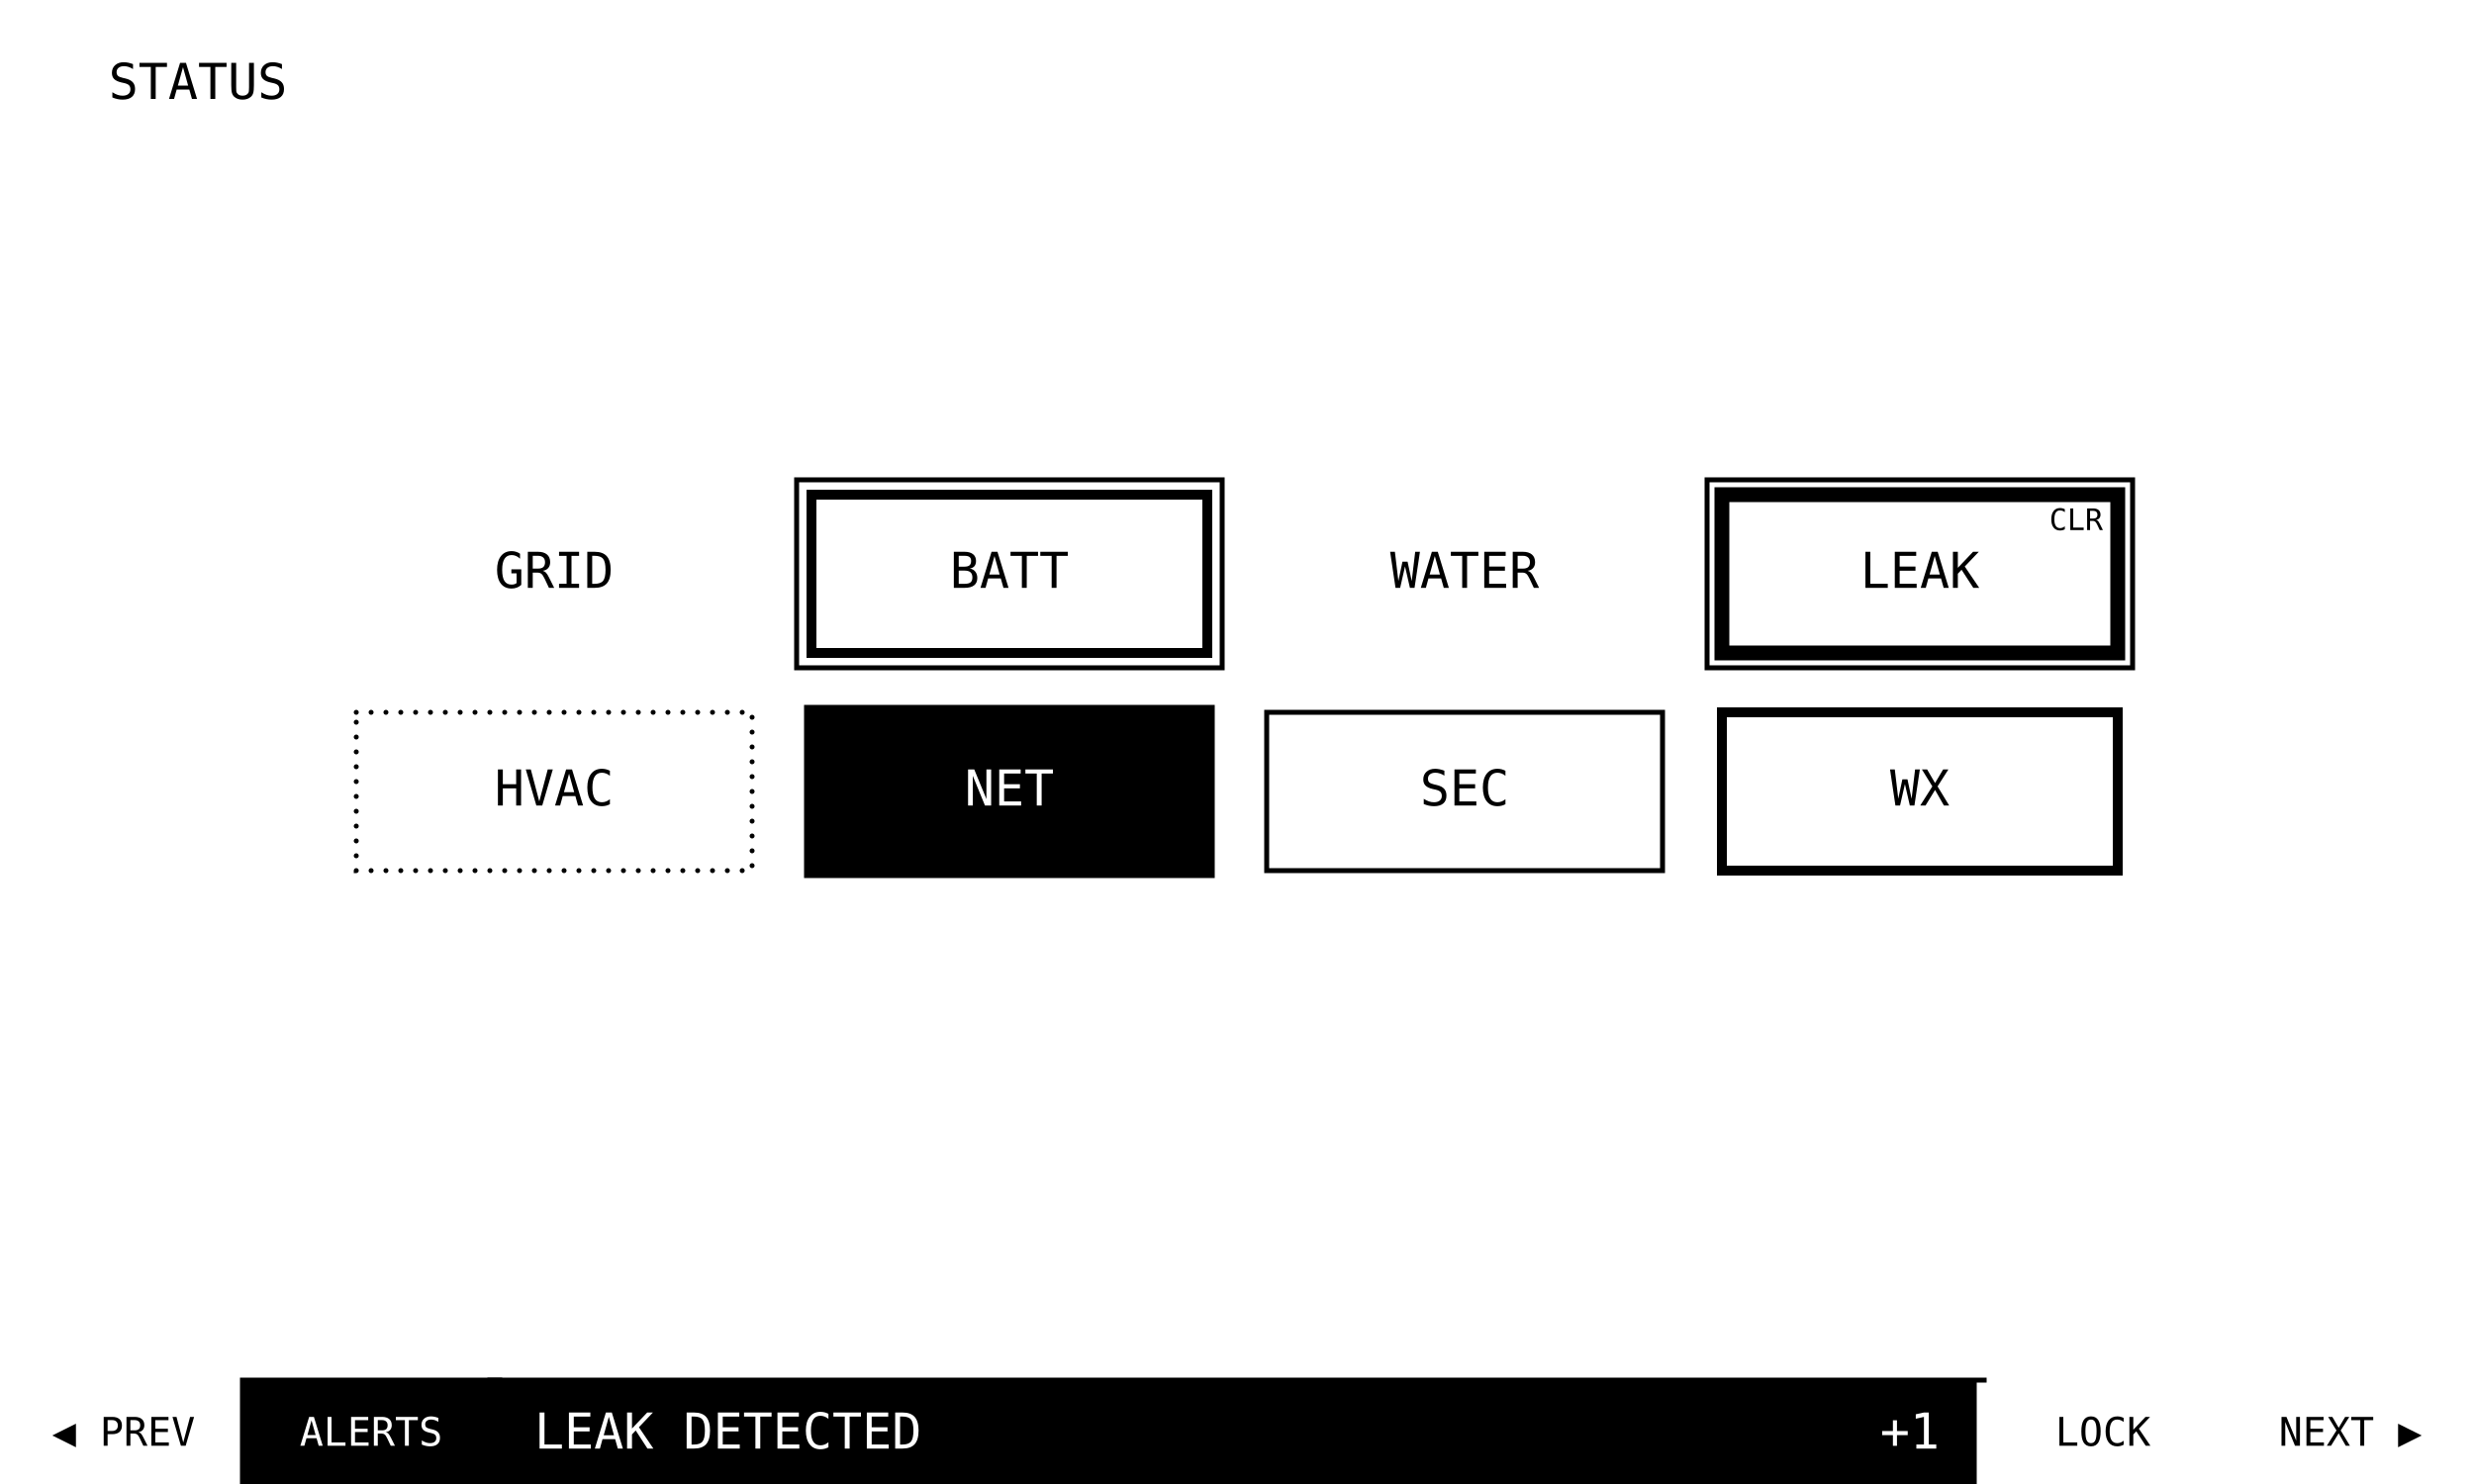
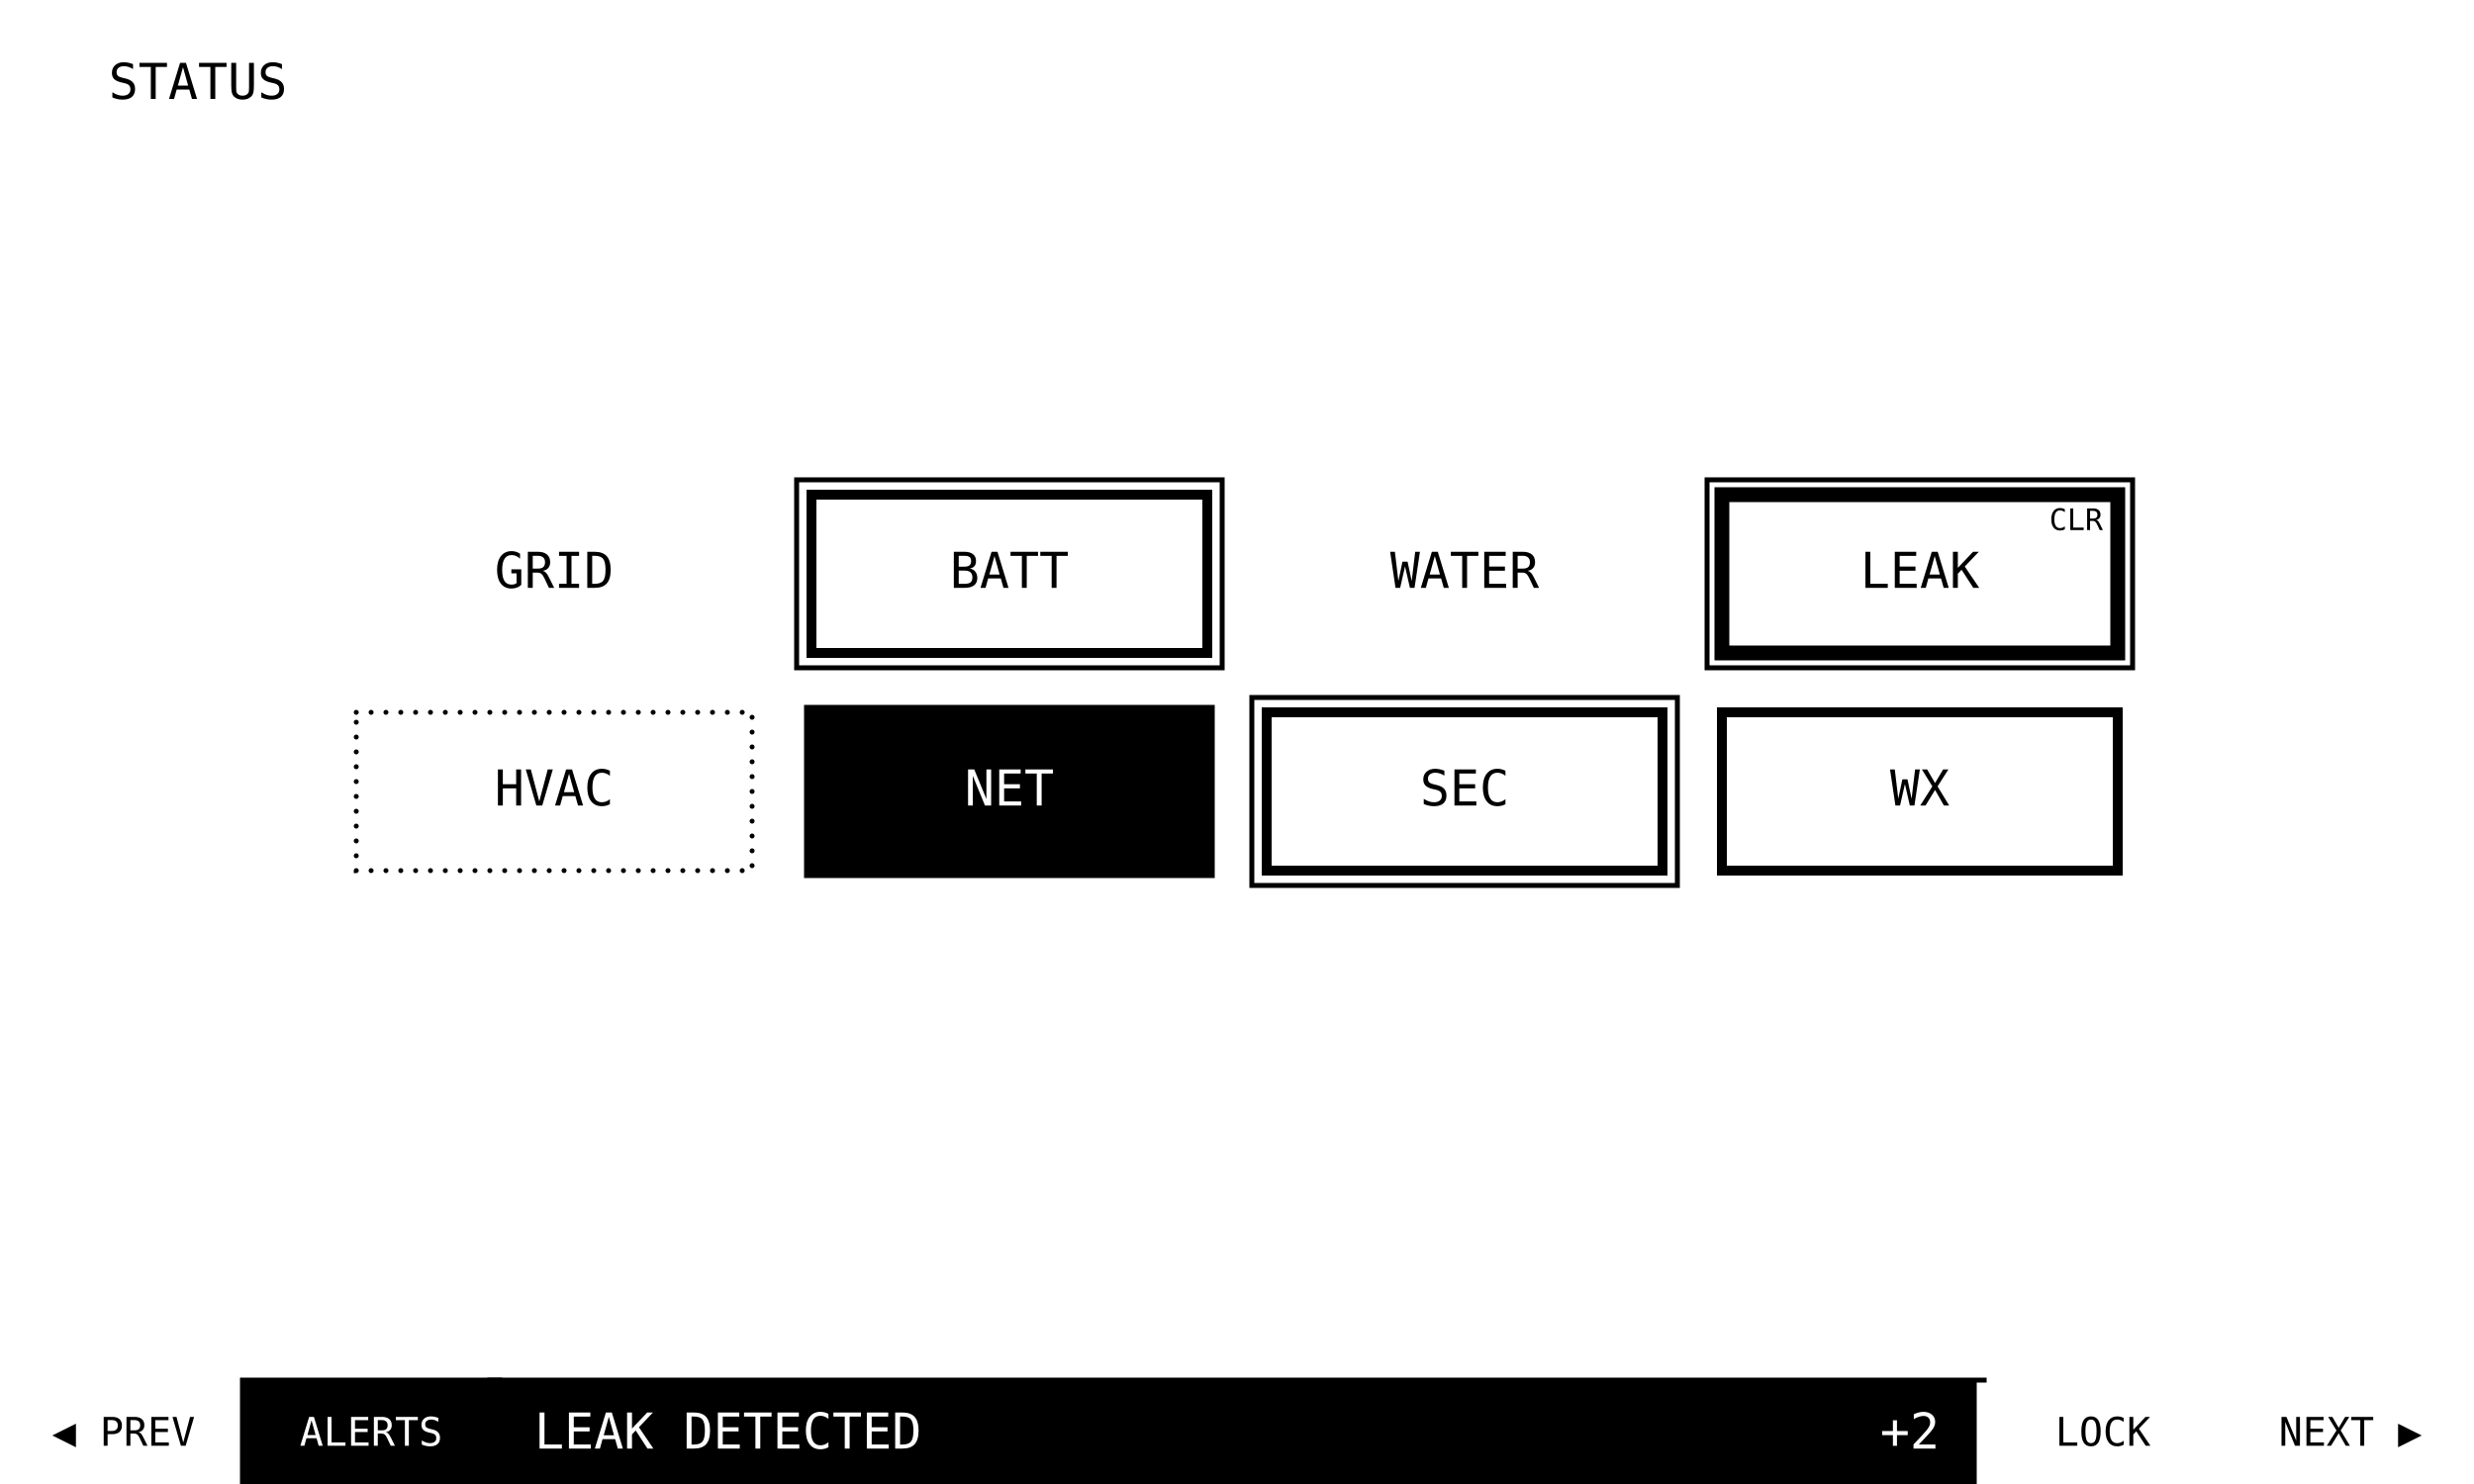
<svg xmlns="http://www.w3.org/2000/svg" viewBox="0 0 1000 600" width="1280" height="768" data-page="status" data-theme="eink_mono">
  <rect x="0" y="0" width="1000" height="600" fill="#ffffff" />
  <g id="title">
    <text x="80" y="40" text-anchor="middle" font-family="DejaVu Sans Mono, monospace" font-size="20" fill="#000000">STATUS</text>
  </g>
  <g id="annunciator">
    <g id="annunciator.GRID">
      <g>
        <rect x="144" y="200" width="160" height="64" fill="none" stroke="#ffffff" stroke-width="2" />
        <text x="224" y="232" text-anchor="middle" dominant-baseline="middle" font-family="DejaVu Sans Mono, monospace" font-size="20" fill="#000000">GRID</text>
      </g>
    </g>
    <g id="annunciator.BATT">
      <g>
        <rect x="328" y="200" width="160" height="64" fill="none" stroke="#000000" stroke-width="4" />
        <rect x="322" y="194" width="172" height="76" fill="none" stroke="#000000" stroke-width="2" />
        <text x="408" y="232" text-anchor="middle" dominant-baseline="middle" font-family="DejaVu Sans Mono, monospace" font-size="20" fill="#000000">BATT</text>
      </g>
    </g>
    <g id="annunciator.WATER">
      <g>
        <rect x="512" y="200" width="160" height="64" fill="none" stroke="#ffffff" stroke-width="2" />
        <text x="592" y="232" text-anchor="middle" dominant-baseline="middle" font-family="DejaVu Sans Mono, monospace" font-size="20" fill="#000000">WATER</text>
      </g>
    </g>
    <g id="annunciator.LEAK">
      <g>
        <rect x="696" y="200" width="160" height="64" fill="none" stroke="#000000" stroke-width="6" />
        <rect x="690" y="194" width="172" height="76" fill="none" stroke="#000000" stroke-width="2" />
        <text x="776" y="232" text-anchor="middle" dominant-baseline="middle" font-family="DejaVu Sans Mono, monospace" font-size="20" fill="#000000">LEAK</text>
        <text x="850" y="206" text-anchor="end" dominant-baseline="hanging" font-family="DejaVu Sans Mono, monospace" font-size="12" fill="#000000">CLR</text>
      </g>
    </g>
    <g id="annunciator.HVAC">
      <g>
        <rect x="144" y="288" width="160" height="64" fill="none" stroke="#000000" stroke-width="2" stroke-dasharray="0 6" stroke-linecap="round" />
        <text x="224" y="320" text-anchor="middle" dominant-baseline="middle" font-family="DejaVu Sans Mono, monospace" font-size="20" fill="#000000">HVAC</text>
      </g>
    </g>
    <g id="annunciator.NET">
      <g>
        <rect x="328" y="288" width="160" height="64" fill="#000000" stroke="#000000" stroke-width="6" />
        <text x="408" y="320" text-anchor="middle" dominant-baseline="middle" font-family="DejaVu Sans Mono, monospace" font-size="20" fill="#ffffff">NET</text>
      </g>
    </g>
    <g id="annunciator.SEC">
      <g>
-         <rect x="512" y="288" width="160" height="64" fill="none" stroke="#000000" stroke-width="2" />
+         <rect x="512" y="288" width="160" height="64" fill="none" stroke="#000000" stroke-width="4" />
+         <rect x="506" y="282" width="172" height="76" fill="none" stroke="#000000" stroke-width="2" />
        <text x="592" y="320" text-anchor="middle" dominant-baseline="middle" font-family="DejaVu Sans Mono, monospace" font-size="20" fill="#000000">SEC</text>
      </g>
    </g>
    <g id="annunciator.WX">
      <g>
        <rect x="696" y="288" width="160" height="64" fill="none" stroke="#000000" stroke-width="4" />
        <text x="776" y="320" text-anchor="middle" dominant-baseline="middle" font-family="DejaVu Sans Mono, monospace" font-size="20" fill="#000000">WX</text>
      </g>
    </g>
  </g>
  <g id="banner">
    <g>
      <rect x="200" y="560" width="600" height="40" fill="#000000" stroke="#000000" stroke-width="6" />
      <text x="216" y="580" text-anchor="start" dominant-baseline="middle" font-family="DejaVu Sans Mono, monospace" font-size="20" fill="#ffffff">LEAK DETECTED</text>
-       <text x="784" y="580" text-anchor="end" dominant-baseline="middle" font-family="DejaVu Sans Mono, monospace" font-size="20" fill="#ffffff">+1</text>
+       <text x="784" y="580" text-anchor="end" dominant-baseline="middle" font-family="DejaVu Sans Mono, monospace" font-size="20" fill="#ffffff">+2</text>
    </g>
  </g>
  <g id="controls">
    <g id="key-1">
      <g>
        <rect x="0" y="560" width="100" height="40" fill="#ffffff" stroke="#ffffff" stroke-width="2" />
        <text x="50" y="580" text-anchor="middle" dominant-baseline="middle" font-family="DejaVu Sans Mono, monospace" font-size="16" fill="#000000">◀ PREV</text>
      </g>
    </g>
    <g id="key-2">
      <g>
        <rect x="100" y="560" width="100" height="40" fill="#000000" stroke="#000000" stroke-width="6" />
        <text x="150" y="580" text-anchor="middle" dominant-baseline="middle" font-family="DejaVu Sans Mono, monospace" font-size="16" fill="#ffffff">ALERTS</text>
      </g>
    </g>
    <g id="key-3">
      <g>
        <rect x="800" y="560" width="100" height="40" fill="#ffffff" stroke="#ffffff" stroke-width="2" />
        <text x="850" y="580" text-anchor="middle" dominant-baseline="middle" font-family="DejaVu Sans Mono, monospace" font-size="16" fill="#000000">LOCK</text>
      </g>
    </g>
    <g id="key-4">
      <g>
        <rect x="900" y="560" width="100" height="40" fill="#ffffff" stroke="#ffffff" stroke-width="2" />
        <text x="950" y="580" text-anchor="middle" dominant-baseline="middle" font-family="DejaVu Sans Mono, monospace" font-size="16" fill="#000000">NEXT ▶</text>
      </g>
    </g>
  </g>
</svg>
